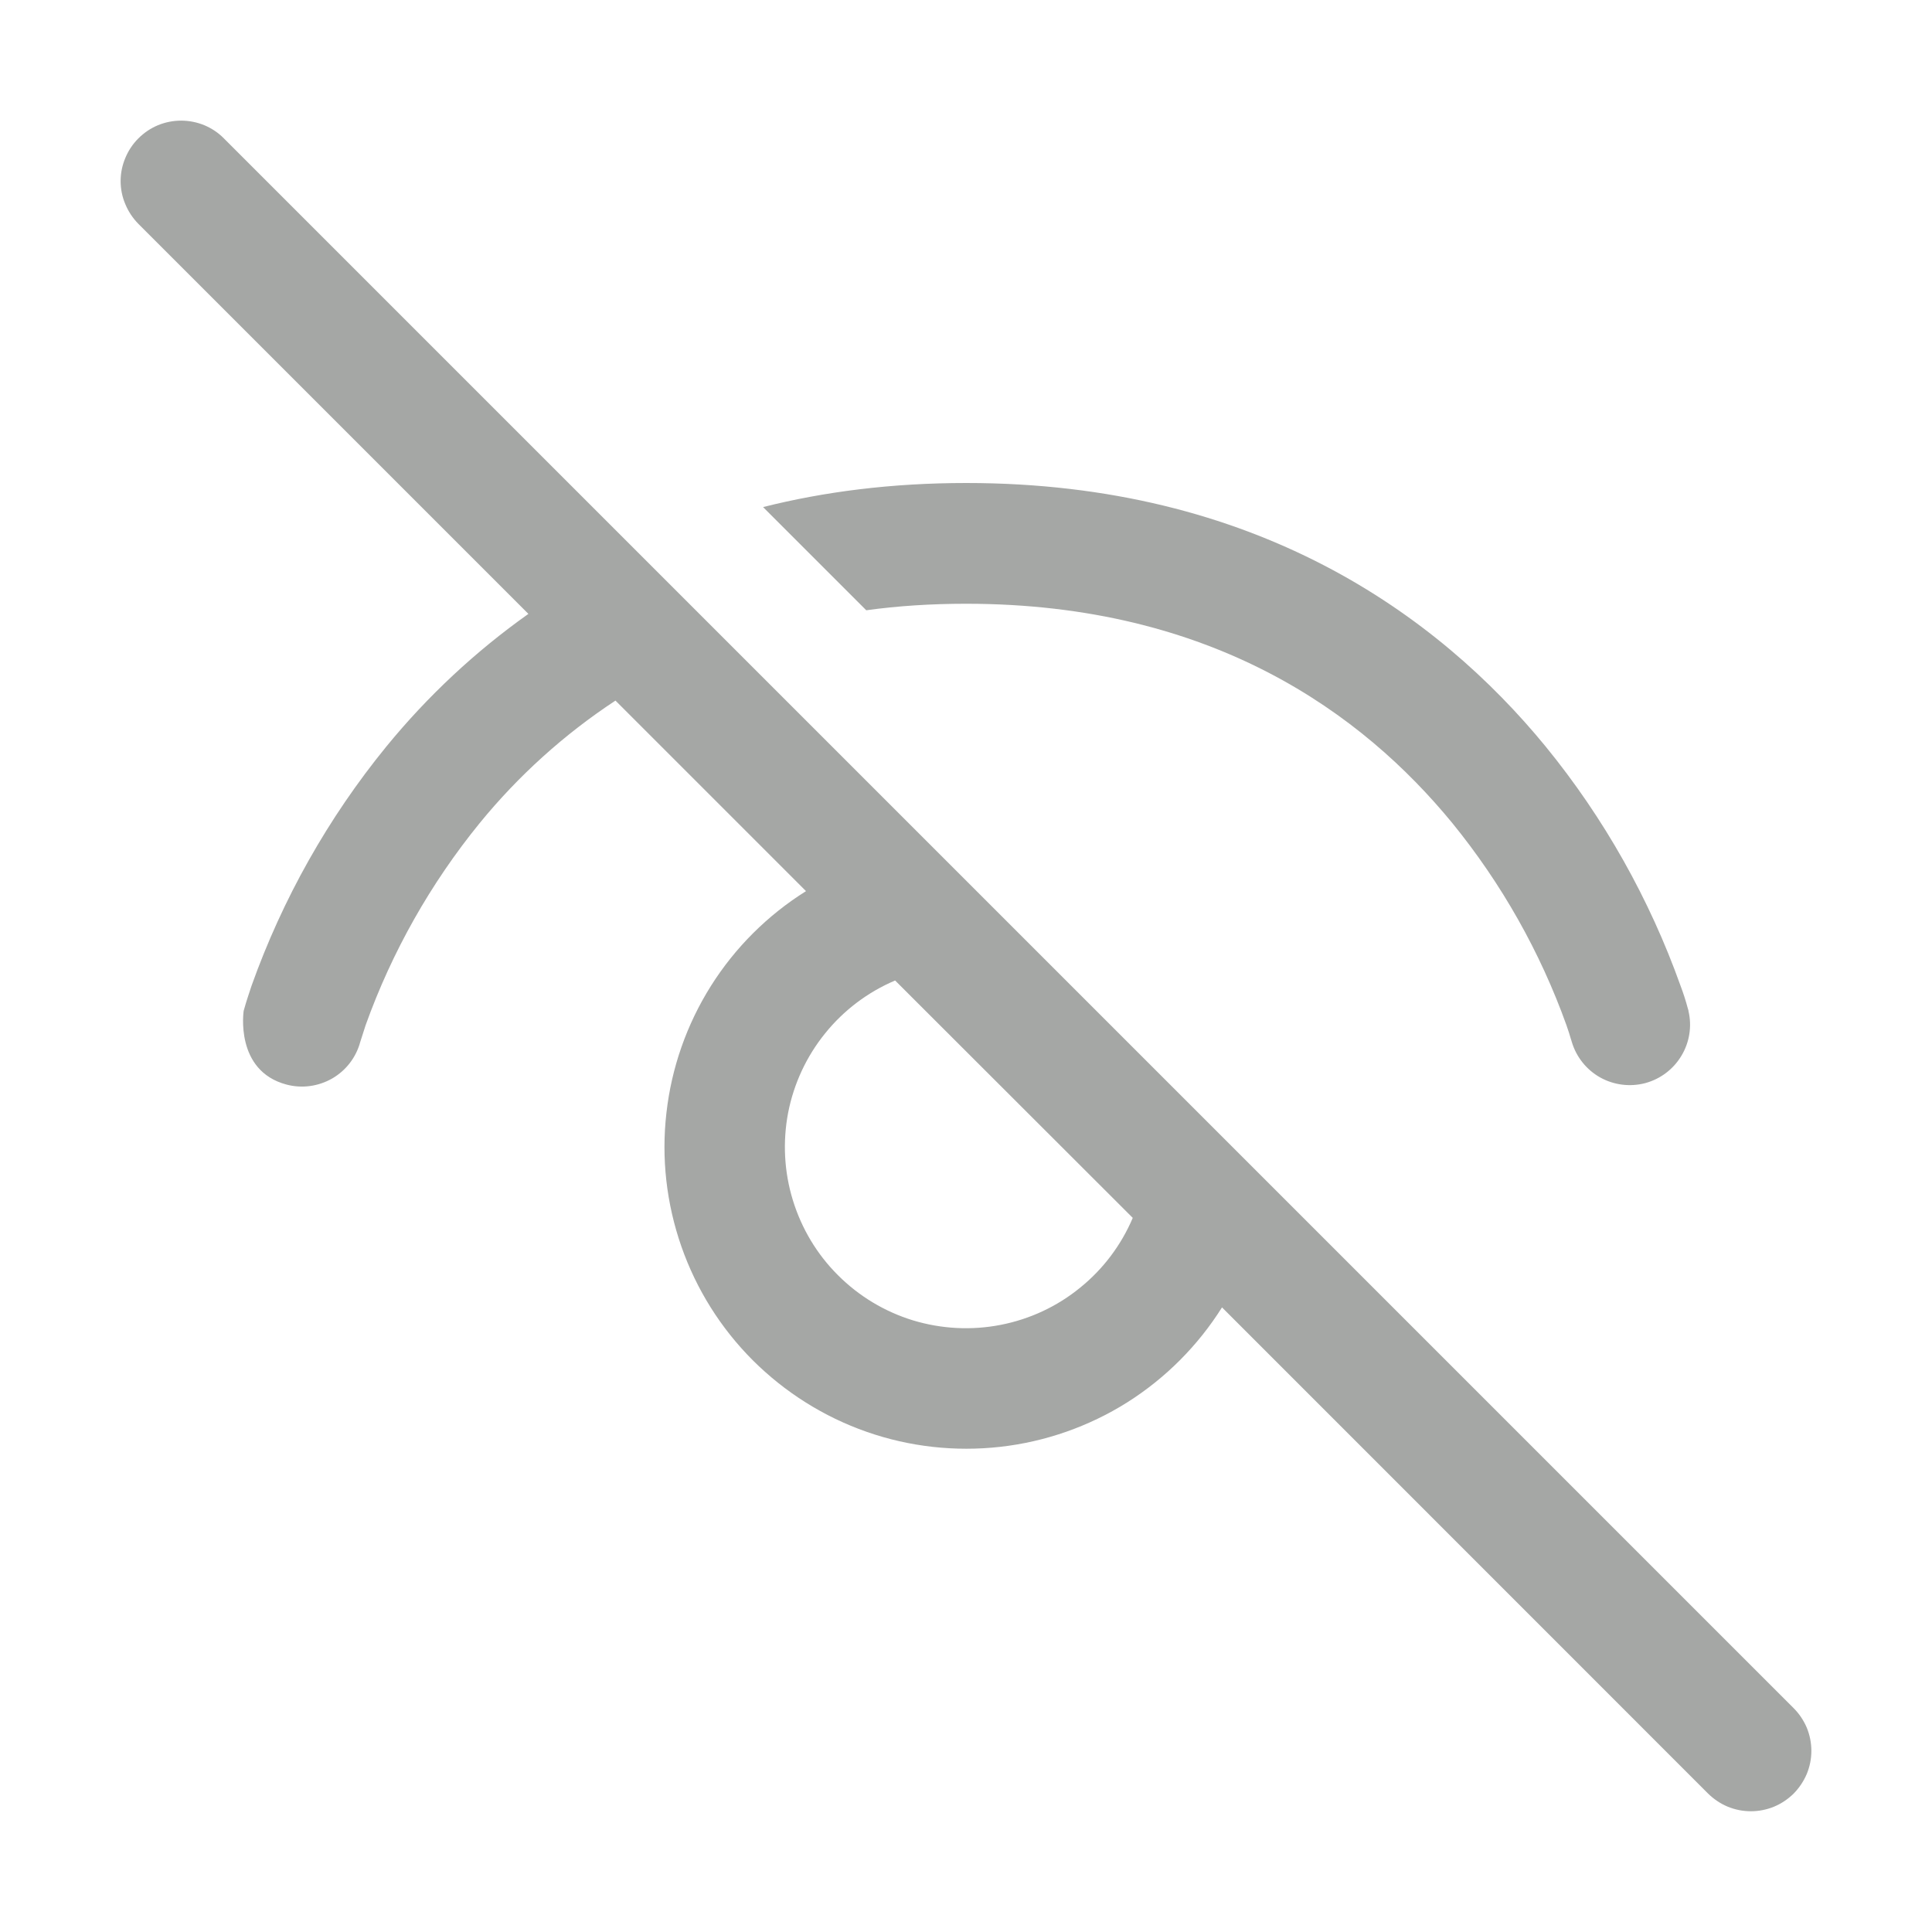
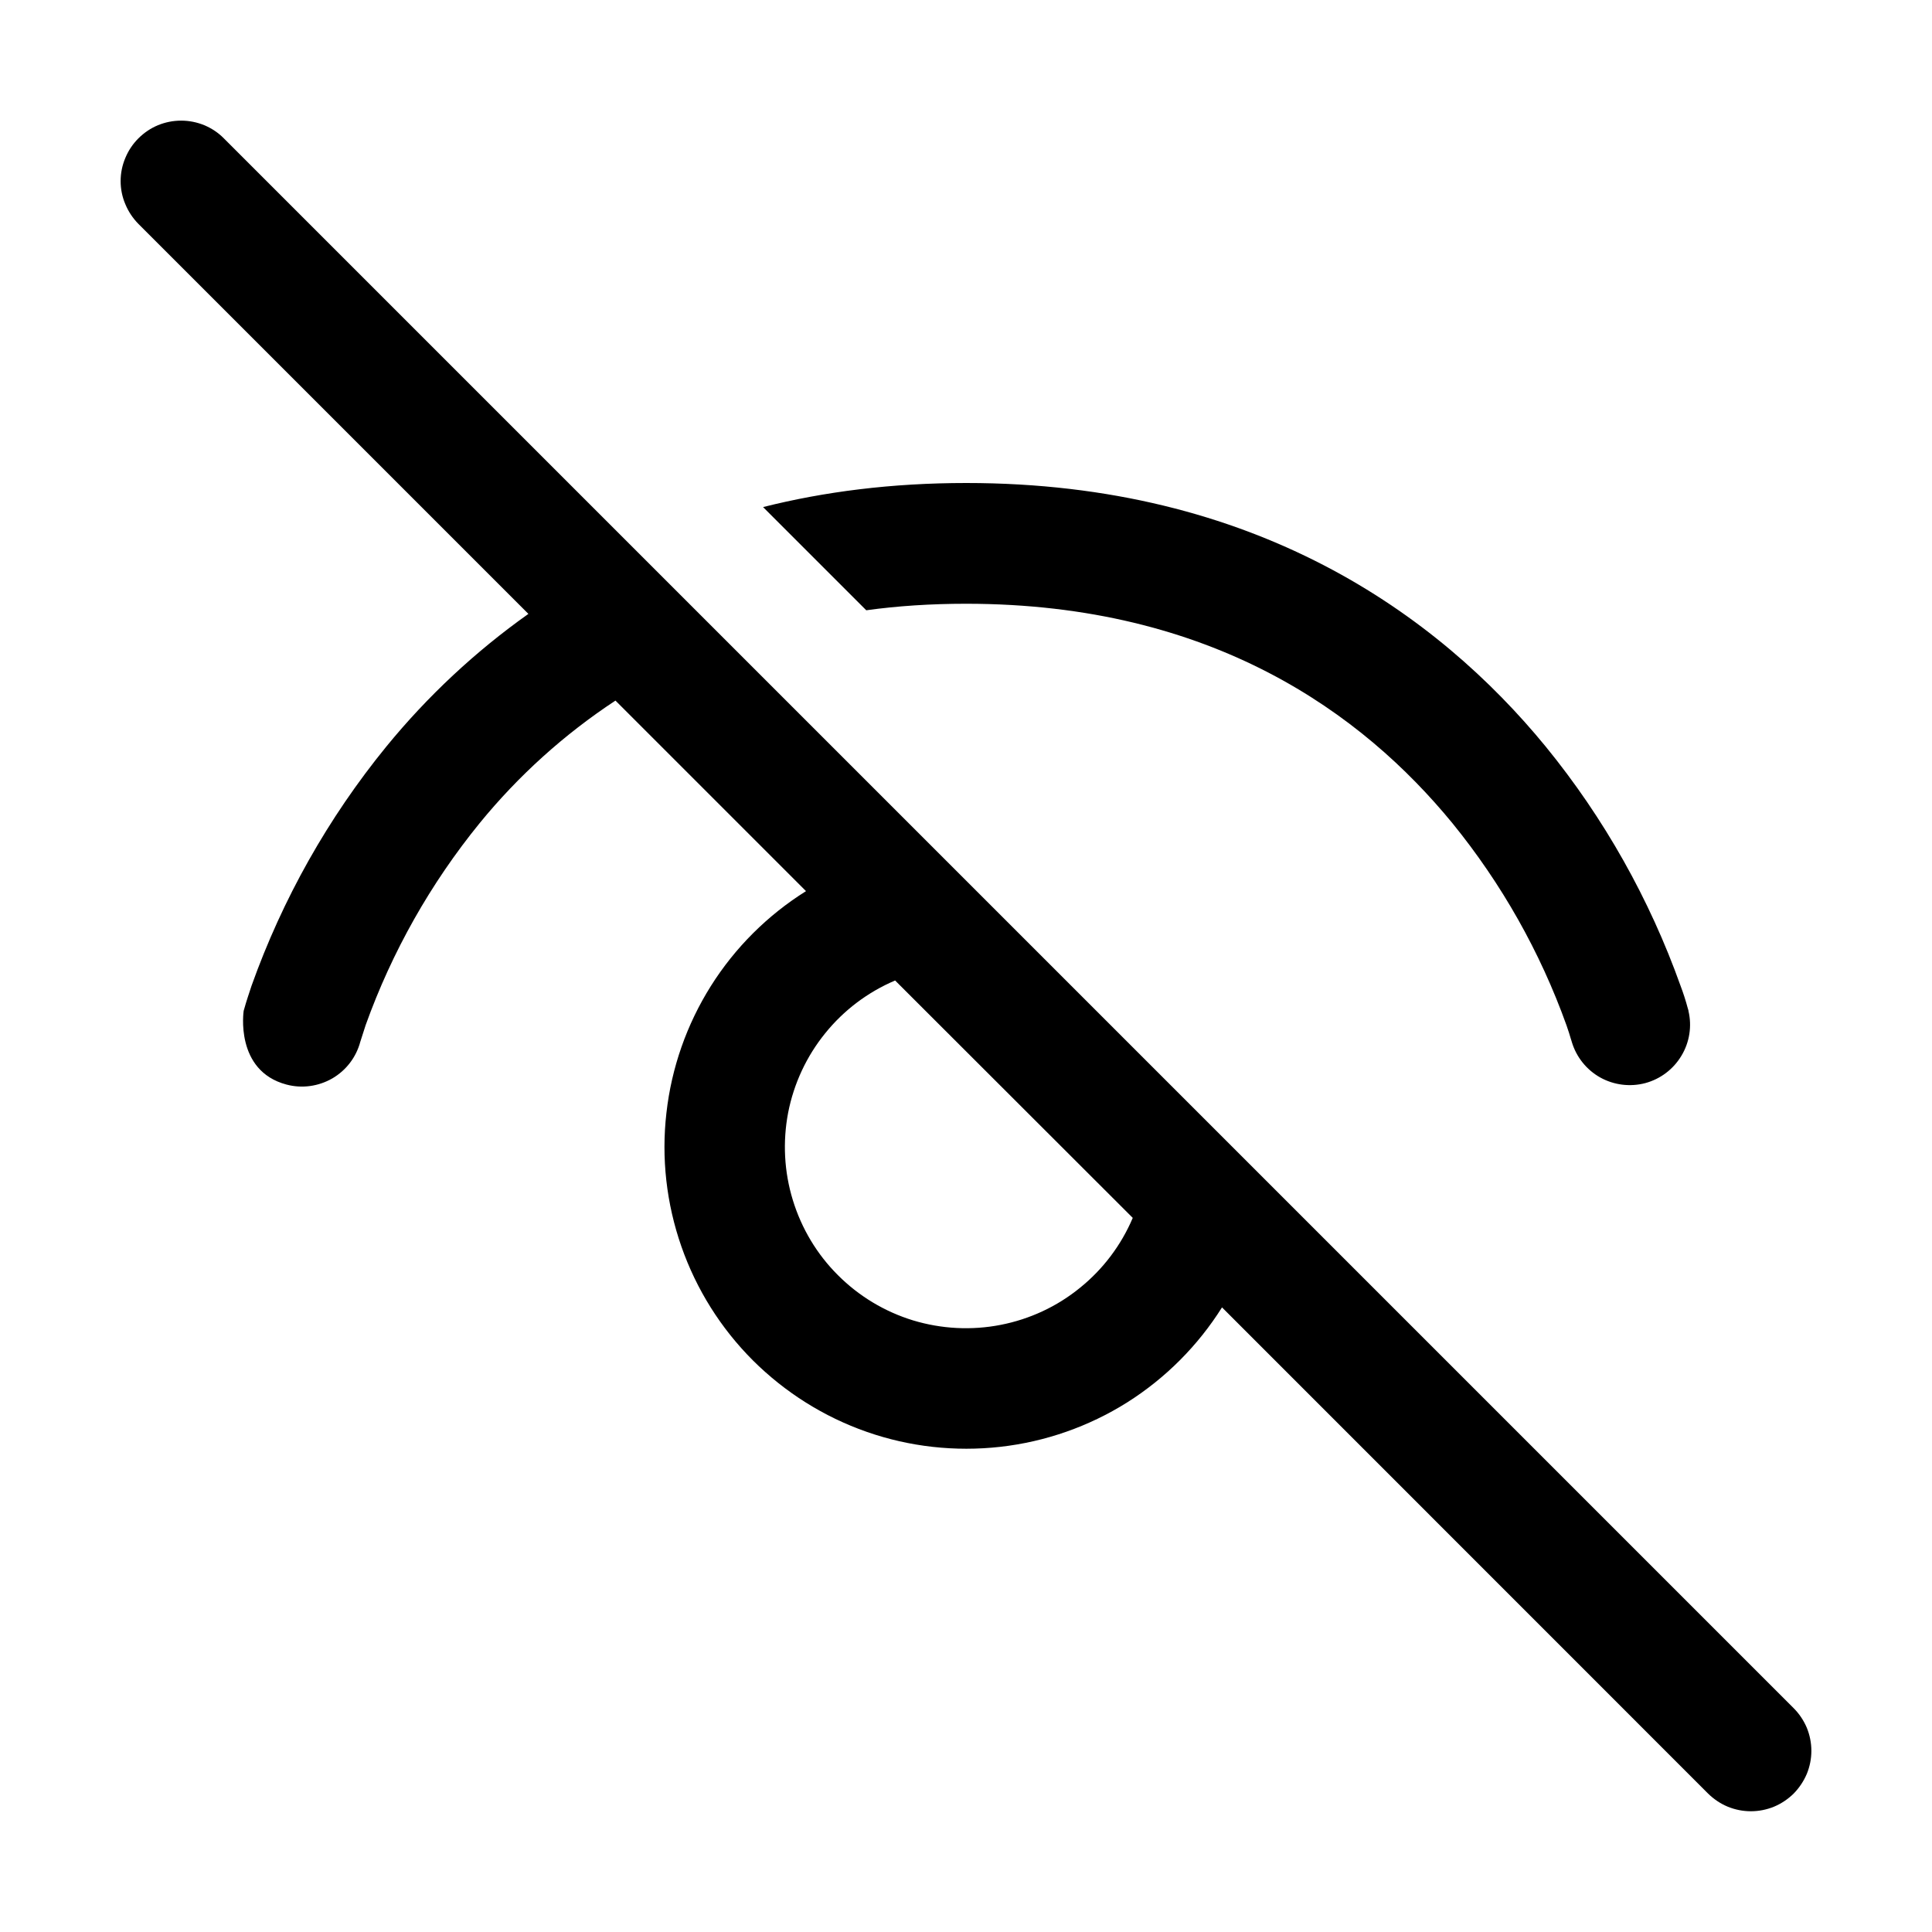
<svg xmlns="http://www.w3.org/2000/svg" width="16" height="16" viewBox="0 0 16 16" fill="none">
-   <path d="M10.12 10.827L14.146 14.854C14.193 14.9 14.248 14.937 14.308 14.962C14.369 14.987 14.434 15 14.5 15C14.566 15 14.631 14.987 14.692 14.962C14.752 14.937 14.807 14.9 14.854 14.854C14.9 14.807 14.937 14.752 14.963 14.691C14.988 14.63 15.001 14.565 15.001 14.5C15.001 14.434 14.988 14.369 14.963 14.308C14.937 14.247 14.9 14.192 14.854 14.146L1.854 1.146C1.808 1.099 1.752 1.062 1.692 1.037C1.631 1.012 1.566 0.999 1.5 0.999C1.434 0.999 1.369 1.012 1.308 1.037C1.248 1.062 1.193 1.099 1.146 1.146C1.1 1.192 1.063 1.247 1.038 1.308C1.012 1.369 0.999 1.434 0.999 1.5C0.999 1.565 1.012 1.631 1.038 1.691C1.063 1.752 1.1 1.807 1.146 1.854L4.376 5.084C3.937 5.395 3.541 5.765 3.2 6.182C2.717 6.774 2.34 7.444 2.083 8.164C2.062 8.225 2.036 8.309 2.036 8.309L2.018 8.371C2.018 8.371 1.942 8.868 2.373 8.982C2.501 9.016 2.637 8.997 2.752 8.931C2.867 8.864 2.95 8.755 2.984 8.627L2.985 8.624L2.993 8.599L3.028 8.49C3.246 7.882 3.566 7.316 3.973 6.816C4.294 6.423 4.673 6.081 5.097 5.802L6.675 7.38C6.357 7.579 6.087 7.848 5.887 8.166C5.687 8.484 5.561 8.843 5.519 9.217C5.476 9.59 5.519 9.968 5.643 10.323C5.767 10.678 5.969 11 6.235 11.266C6.501 11.531 6.823 11.734 7.178 11.858C7.532 11.982 7.911 12.024 8.284 11.982C8.657 11.94 9.017 11.814 9.335 11.614C9.653 11.413 9.921 11.144 10.121 10.826M9.381 10.086C9.285 10.312 9.135 10.511 8.944 10.665C8.754 10.82 8.528 10.925 8.287 10.972C8.046 11.019 7.797 11.006 7.562 10.935C7.327 10.863 7.114 10.735 6.94 10.561C6.766 10.388 6.638 10.174 6.566 9.939C6.494 9.705 6.481 9.456 6.527 9.215C6.574 8.974 6.679 8.748 6.834 8.557C6.988 8.366 7.187 8.216 7.413 8.12L9.381 10.086ZM6.32 4.2L7.174 5.054C7.434 5.018 7.709 5 8 5C10.044 5 11.286 5.912 12.028 6.817C12.435 7.317 12.755 7.883 12.973 8.491C12.99 8.539 13.001 8.576 13.008 8.6L13.016 8.625V8.628L13.017 8.629C13.054 8.753 13.138 8.859 13.252 8.923C13.365 8.986 13.499 9.003 13.625 8.97C13.751 8.936 13.858 8.855 13.925 8.743C13.992 8.632 14.013 8.498 13.983 8.372V8.369L13.982 8.365L13.978 8.352C13.961 8.288 13.941 8.226 13.918 8.165C13.661 7.445 13.284 6.775 12.801 6.183C11.905 5.089 10.396 4 8.002 4C7.384 4 6.825 4.072 6.321 4.199" fill="#A5A7A5" />
+   <path d="M10.12 10.827L14.146 14.854C14.193 14.9 14.248 14.937 14.308 14.962C14.369 14.987 14.434 15 14.5 15C14.566 15 14.631 14.987 14.692 14.962C14.752 14.937 14.807 14.9 14.854 14.854C14.9 14.807 14.937 14.752 14.963 14.691C14.988 14.63 15.001 14.565 15.001 14.5C15.001 14.434 14.988 14.369 14.963 14.308C14.937 14.247 14.9 14.192 14.854 14.146L1.854 1.146C1.808 1.099 1.752 1.062 1.692 1.037C1.631 1.012 1.566 0.999 1.5 0.999C1.434 0.999 1.369 1.012 1.308 1.037C1.248 1.062 1.193 1.099 1.146 1.146C1.1 1.192 1.063 1.247 1.038 1.308C1.012 1.369 0.999 1.434 0.999 1.5C0.999 1.565 1.012 1.631 1.038 1.691C1.063 1.752 1.1 1.807 1.146 1.854L4.376 5.084C3.937 5.395 3.541 5.765 3.2 6.182C2.717 6.774 2.34 7.444 2.083 8.164C2.062 8.225 2.036 8.309 2.036 8.309L2.018 8.371C2.018 8.371 1.942 8.868 2.373 8.982C2.501 9.016 2.637 8.997 2.752 8.931C2.867 8.864 2.95 8.755 2.984 8.627L2.985 8.624L2.993 8.599L3.028 8.49C3.246 7.882 3.566 7.316 3.973 6.816C4.294 6.423 4.673 6.081 5.097 5.802L6.675 7.38C6.357 7.579 6.087 7.848 5.887 8.166C5.687 8.484 5.561 8.843 5.519 9.217C5.476 9.59 5.519 9.968 5.643 10.323C5.767 10.678 5.969 11 6.235 11.266C6.501 11.531 6.823 11.734 7.178 11.858C7.532 11.982 7.911 12.024 8.284 11.982C8.657 11.94 9.017 11.814 9.335 11.614C9.653 11.413 9.921 11.144 10.121 10.826M9.381 10.086C9.285 10.312 9.135 10.511 8.944 10.665C8.754 10.82 8.528 10.925 8.287 10.972C8.046 11.019 7.797 11.006 7.562 10.935C7.327 10.863 7.114 10.735 6.94 10.561C6.766 10.388 6.638 10.174 6.566 9.939C6.494 9.705 6.481 9.456 6.527 9.215C6.574 8.974 6.679 8.748 6.834 8.557C6.988 8.366 7.187 8.216 7.413 8.12L9.381 10.086ZM6.32 4.2L7.174 5.054C7.434 5.018 7.709 5 8 5C10.044 5 11.286 5.912 12.028 6.817C12.435 7.317 12.755 7.883 12.973 8.491C12.99 8.539 13.001 8.576 13.008 8.6L13.016 8.625V8.628L13.017 8.629C13.054 8.753 13.138 8.859 13.252 8.923C13.365 8.986 13.499 9.003 13.625 8.97C13.751 8.936 13.858 8.855 13.925 8.743C13.992 8.632 14.013 8.498 13.983 8.372V8.369L13.982 8.365L13.978 8.352C13.961 8.288 13.941 8.226 13.918 8.165C13.661 7.445 13.284 6.775 12.801 6.183C11.905 5.089 10.396 4 8.002 4C7.384 4 6.825 4.072 6.321 4.199" fill="currentColor" />
</svg>
